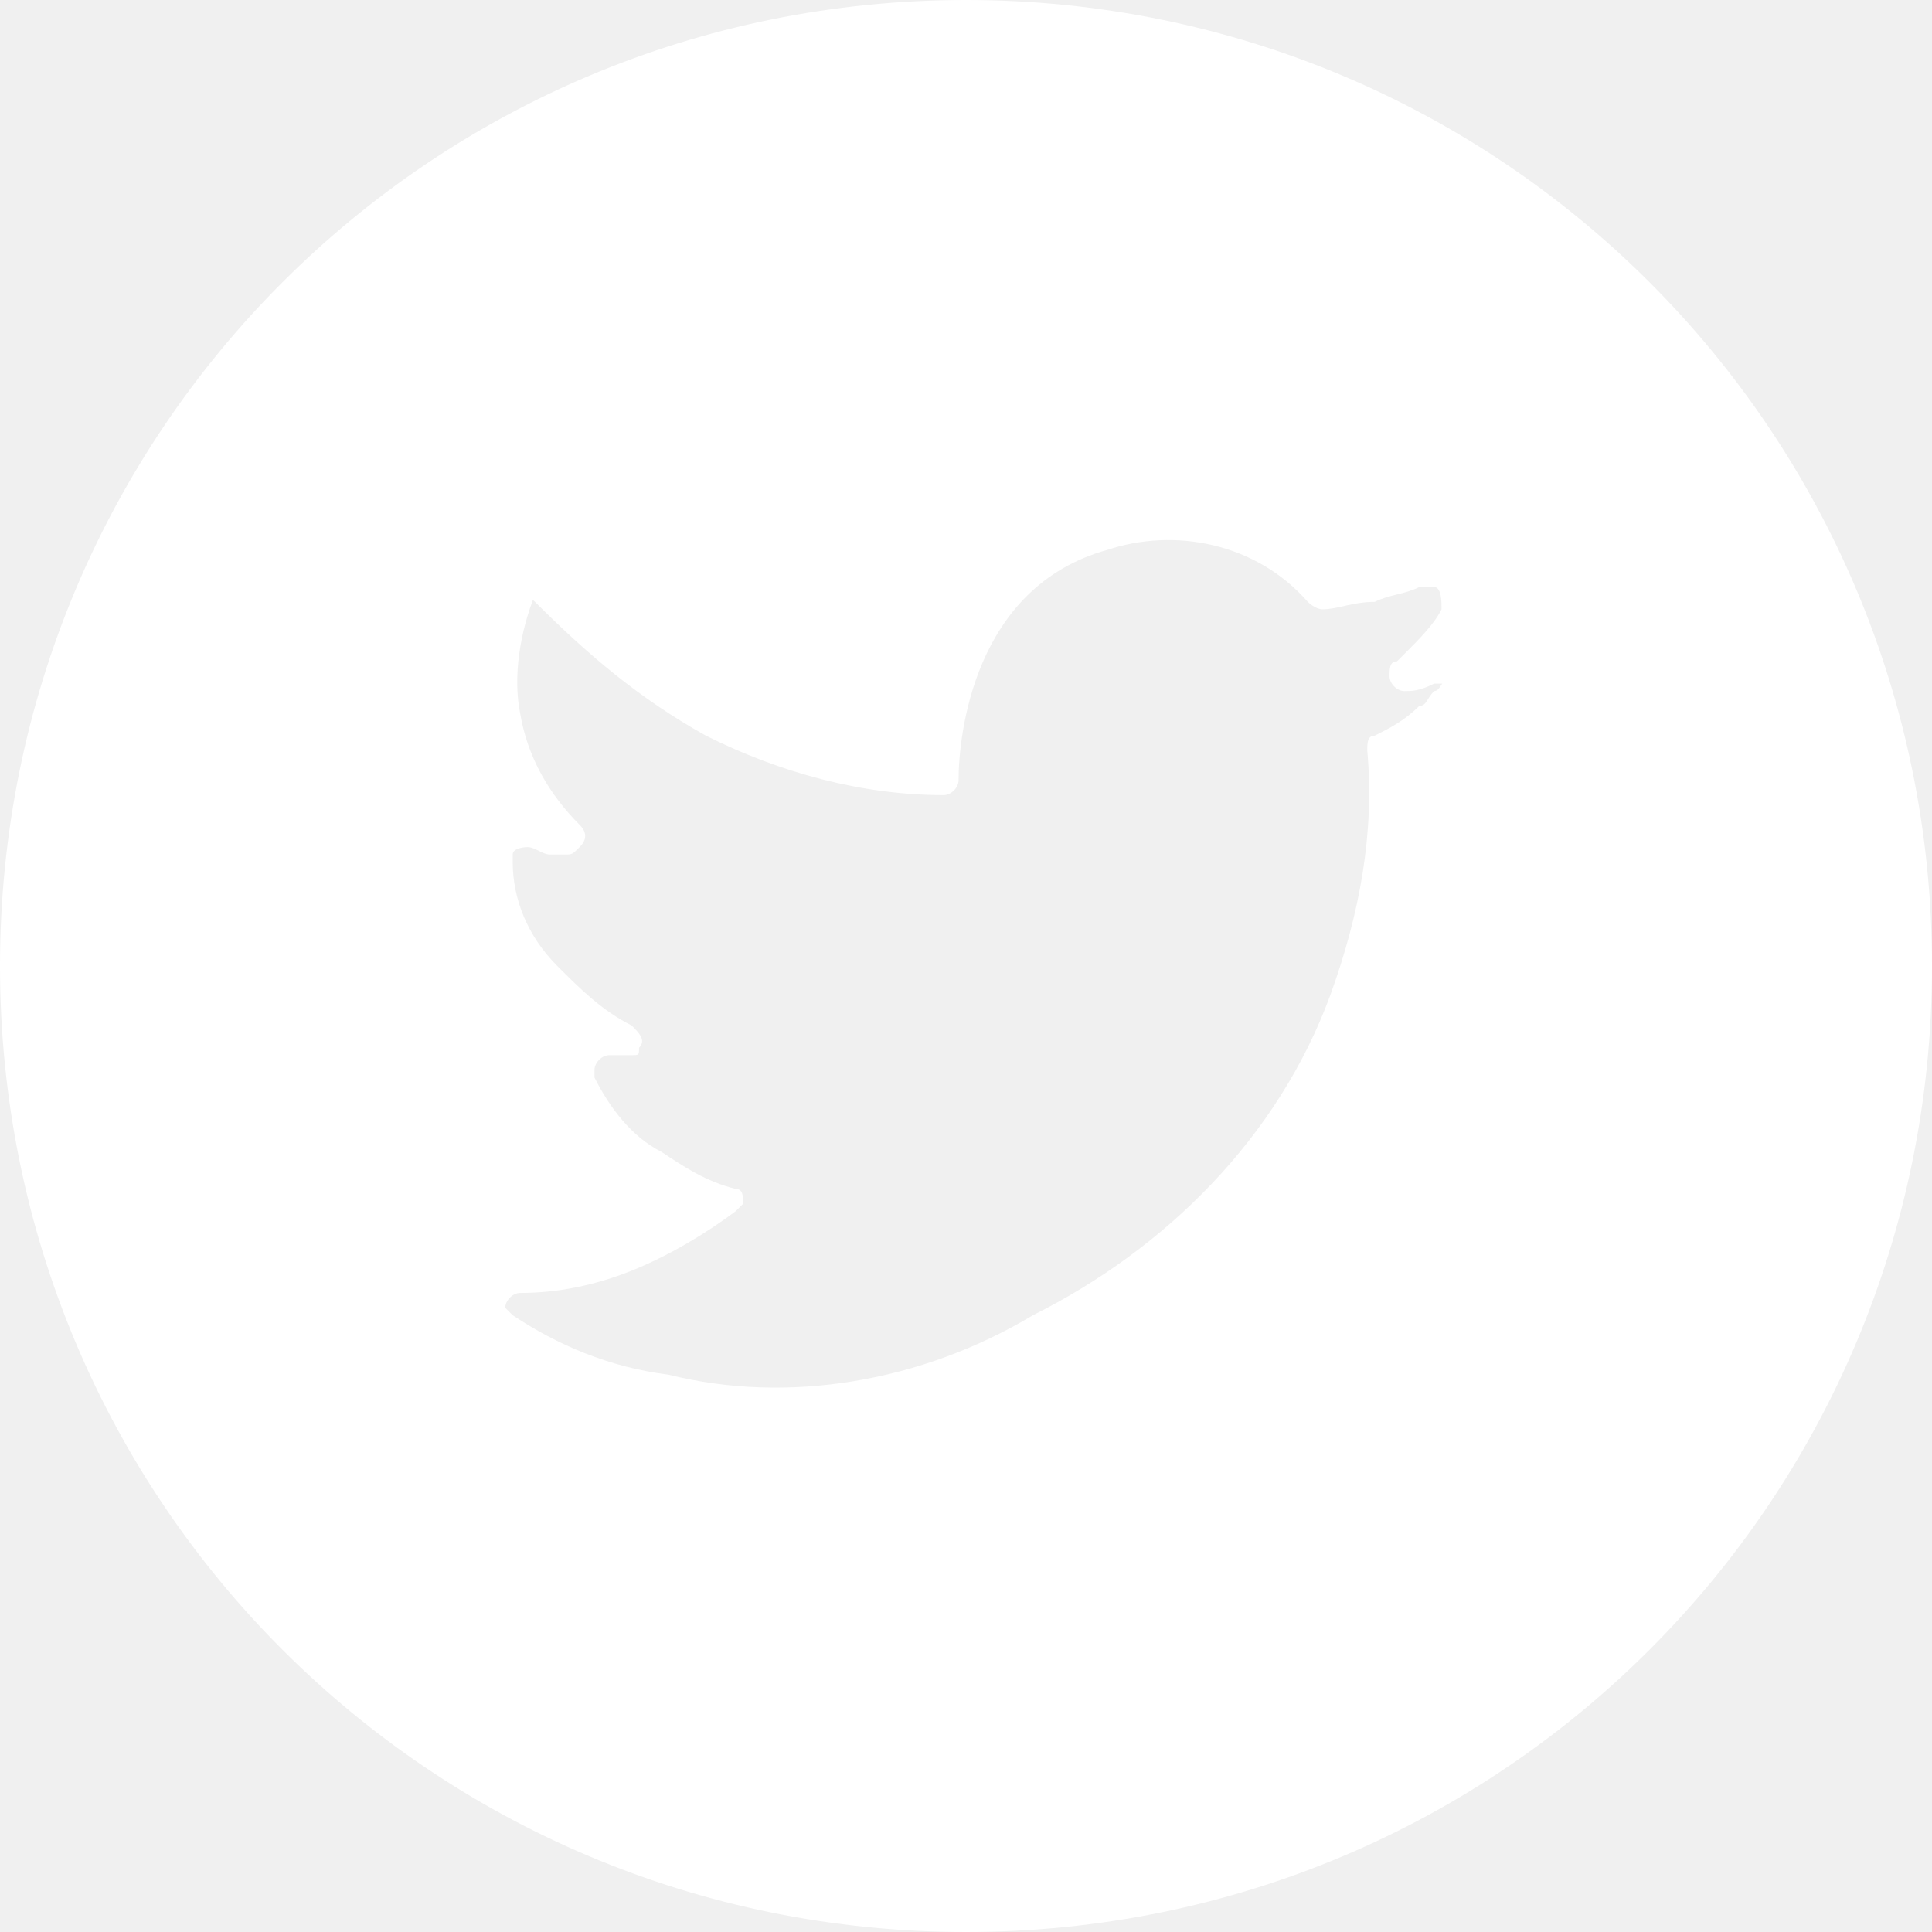
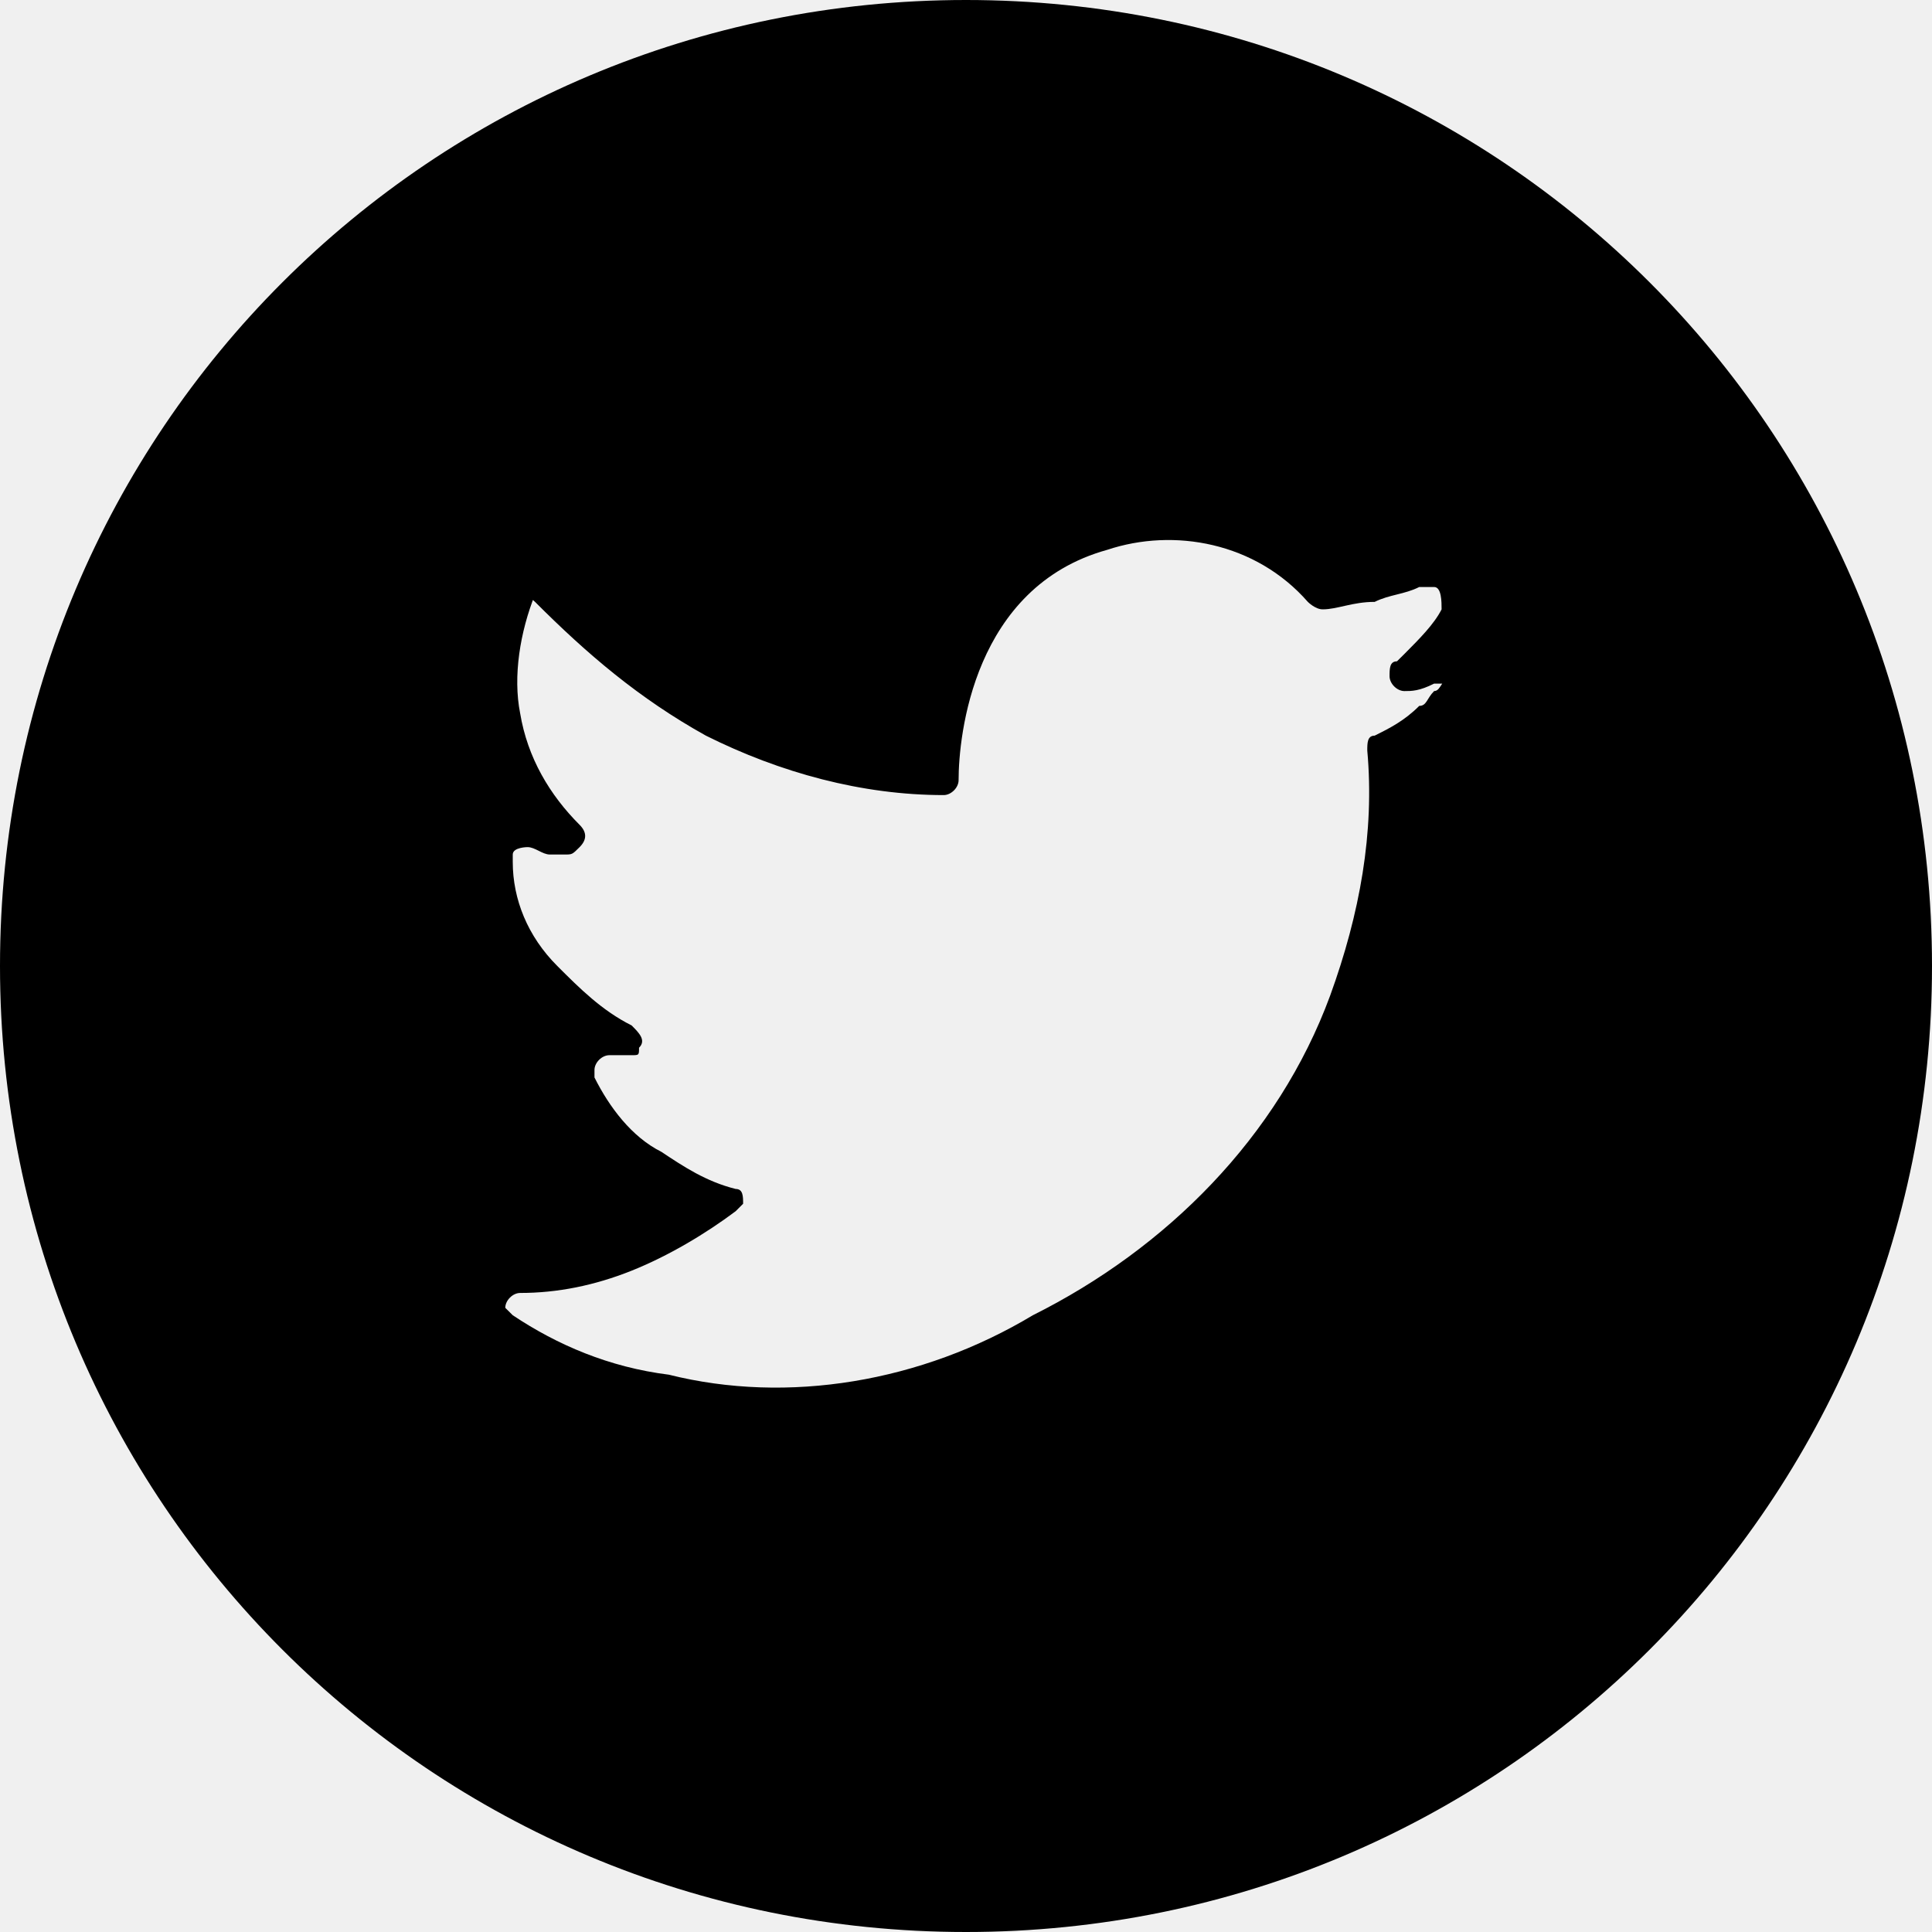
- <svg xmlns="http://www.w3.org/2000/svg" width="40" height="40" viewBox="0 0 40 40" fill="none">
-   <g clip-path="url(#clip0_144_2082)">
-     <path d="M20 0C8.923 0 0 8.923 0 20C0 31.077 8.923 40 20 40C31.077 40 40 31.077 40 20C40 8.923 31.077 0 20 0ZM29.692 14.308C29.538 14.461 29.538 14.615 29.385 14.615C29.077 14.923 28.769 15.077 28.462 15.231C28.308 15.231 28.308 15.385 28.308 15.539C28.462 17.231 28.154 18.923 27.538 20.615C26.462 23.538 24.154 25.846 21.385 27.231C19.077 28.615 16.308 29.077 13.846 28.462C12.615 28.308 11.539 27.846 10.615 27.231L10.461 27.077C10.461 26.923 10.615 26.769 10.769 26.769C11.539 26.769 12.308 26.615 13.077 26.308C13.846 26 14.615 25.538 15.231 25.077L15.385 24.923C15.385 24.769 15.385 24.615 15.231 24.615C14.615 24.462 14.154 24.154 13.692 23.846C13.077 23.538 12.615 22.923 12.308 22.308V22.154C12.308 22 12.461 21.846 12.615 21.846H13.077C13.231 21.846 13.231 21.846 13.231 21.692C13.385 21.538 13.231 21.385 13.077 21.231C12.461 20.923 12 20.462 11.539 20C10.923 19.385 10.615 18.615 10.615 17.846V17.692C10.615 17.538 10.923 17.538 10.923 17.538C11.077 17.538 11.231 17.692 11.385 17.692H11.692C11.846 17.692 11.846 17.692 12 17.538C12.154 17.385 12.154 17.231 12 17.077C11.385 16.462 10.923 15.692 10.769 14.769C10.615 14 10.769 13.077 11.077 12.308V12.154C10.769 12.308 10.923 12.308 11.077 12.461C12.154 13.539 13.231 14.461 14.615 15.231C16.154 16 17.846 16.462 19.538 16.462C19.692 16.462 19.846 16.308 19.846 16.154C19.846 15.231 20.154 12.154 22.923 11.385C24.308 10.923 26 11.231 27.077 12.461C27.077 12.461 27.231 12.615 27.385 12.615C27.692 12.615 28 12.461 28.462 12.461C28.769 12.308 29.077 12.308 29.385 12.154H29.692C29.846 12.154 29.846 12.461 29.846 12.615C29.692 12.923 29.385 13.231 29.077 13.539L28.923 13.692C28.769 13.692 28.769 13.846 28.769 14C28.769 14.154 28.923 14.308 29.077 14.308C29.231 14.308 29.385 14.308 29.692 14.154H30C29.846 14 29.846 14.308 29.692 14.308Z" fill="white" />
+ <svg xmlns="http://www.w3.org/2000/svg" width="30" height="30" viewBox="0 0 30 30" fill="none">
+   <g clip-path="url(#clip0_522_2178)">
+     <path d="M15 0C6.692 0 0 6.692 0 15C0 23.308 6.692 30 15 30C23.308 30 30 23.308 30 15C30 6.692 23.308 0 15 0ZM22.269 10.731C22.154 10.846 22.154 10.961 22.038 10.961C21.808 11.192 21.577 11.308 21.346 11.423C21.231 11.423 21.231 11.539 21.231 11.654C21.346 12.923 21.115 14.192 20.654 15.461C19.846 17.654 18.115 19.385 16.038 20.423C14.308 21.462 12.231 21.808 10.385 21.346C9.462 21.231 8.654 20.885 7.962 20.423L7.846 20.308C7.846 20.192 7.962 20.077 8.077 20.077C8.654 20.077 9.231 19.962 9.808 19.731C10.385 19.5 10.961 19.154 11.423 18.808L11.539 18.692C11.539 18.577 11.539 18.462 11.423 18.462C10.961 18.346 10.615 18.115 10.269 17.885C9.808 17.654 9.462 17.192 9.231 16.731V16.615C9.231 16.5 9.346 16.385 9.462 16.385H9.808C9.923 16.385 9.923 16.385 9.923 16.269C10.039 16.154 9.923 16.038 9.808 15.923C9.346 15.692 9 15.346 8.654 15C8.192 14.539 7.962 13.961 7.962 13.385V13.269C7.962 13.154 8.192 13.154 8.192 13.154C8.308 13.154 8.423 13.269 8.538 13.269H8.769C8.885 13.269 8.885 13.269 9 13.154C9.115 13.039 9.115 12.923 9 12.808C8.538 12.346 8.192 11.769 8.077 11.077C7.962 10.5 8.077 9.808 8.308 9.231V9.115C8.077 9.231 8.192 9.231 8.308 9.346C9.115 10.154 9.923 10.846 10.961 11.423C12.115 12 13.385 12.346 14.654 12.346C14.769 12.346 14.885 12.231 14.885 12.115C14.885 11.423 15.115 9.115 17.192 8.538C18.231 8.192 19.5 8.423 20.308 9.346C20.308 9.346 20.423 9.462 20.538 9.462C20.769 9.462 21 9.346 21.346 9.346C21.577 9.231 21.808 9.231 22.038 9.115H22.269C22.385 9.115 22.385 9.346 22.385 9.462C22.269 9.692 22.038 9.923 21.808 10.154L21.692 10.269C21.577 10.269 21.577 10.385 21.577 10.5C21.577 10.615 21.692 10.731 21.808 10.731C21.923 10.731 22.038 10.731 22.269 10.615H22.5C22.385 10.5 22.385 10.731 22.269 10.731Z" fill="black" />
  </g>
  <defs>
-     <clipPath id="clip0_144_2082">
-       <rect width="40" height="40" fill="white" />
+     <clipPath id="clip0_522_2178">
+       <rect width="30" height="30" fill="white" />
    </clipPath>
  </defs>
</svg>
